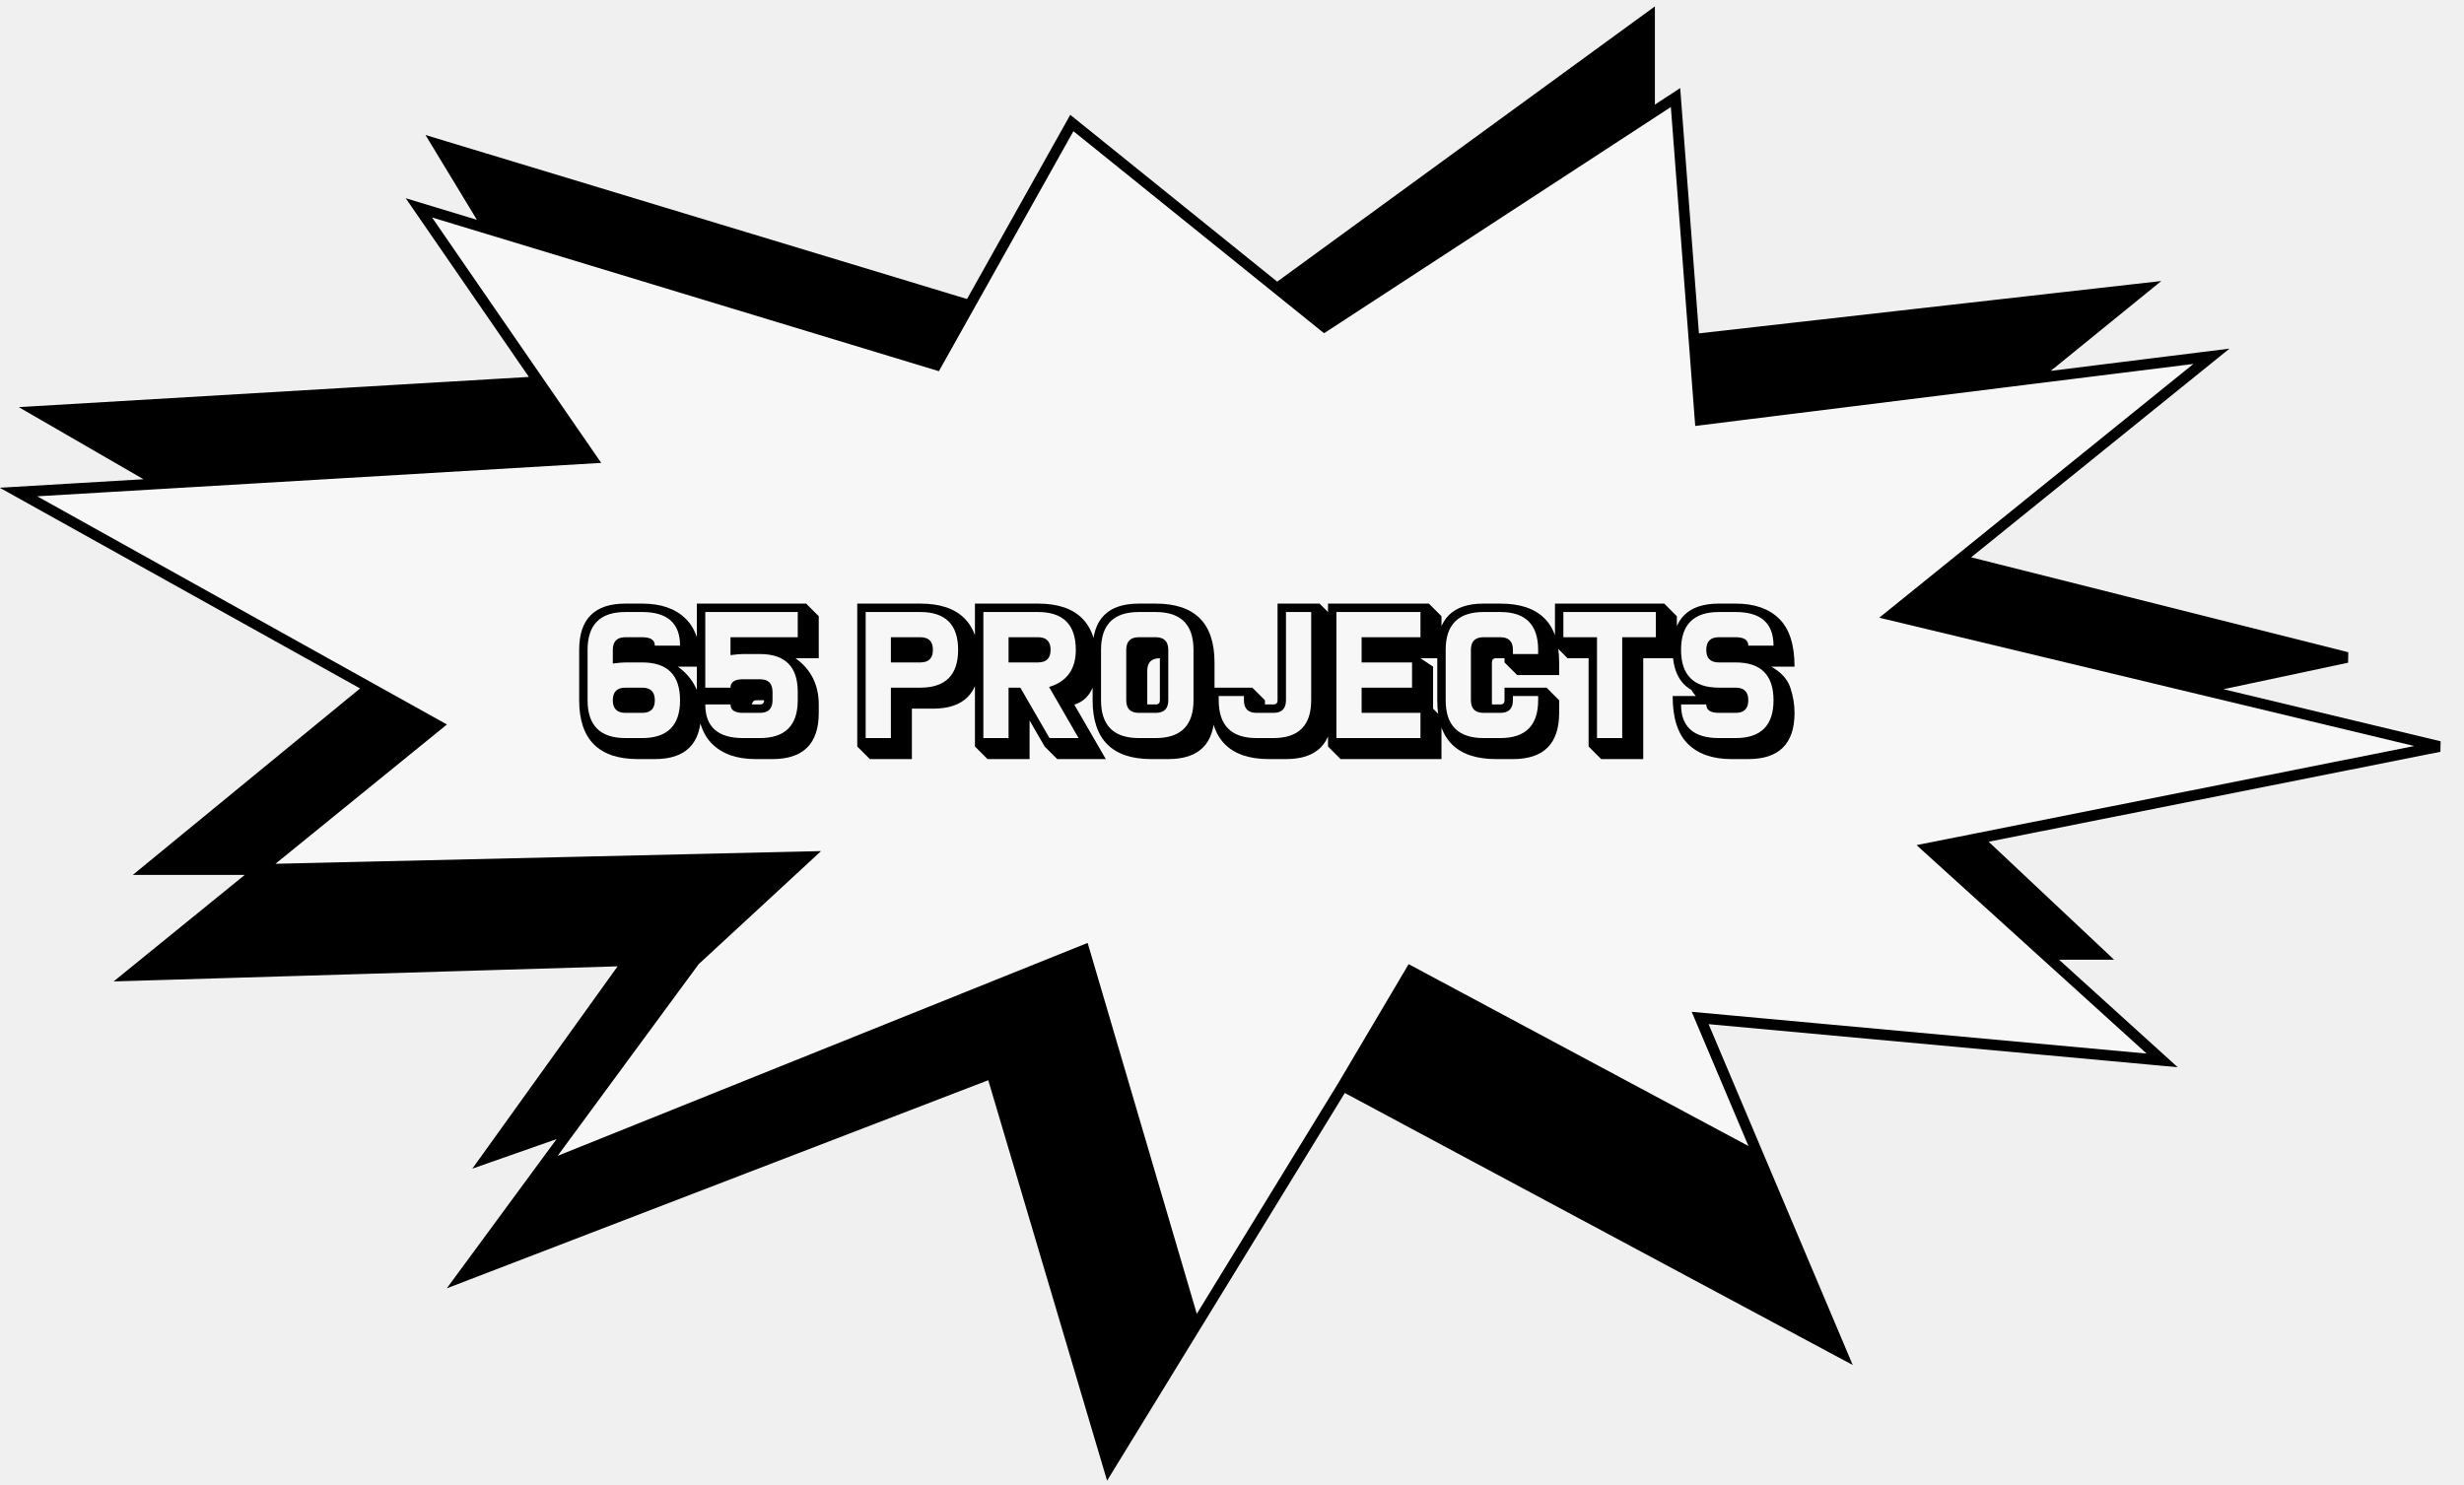
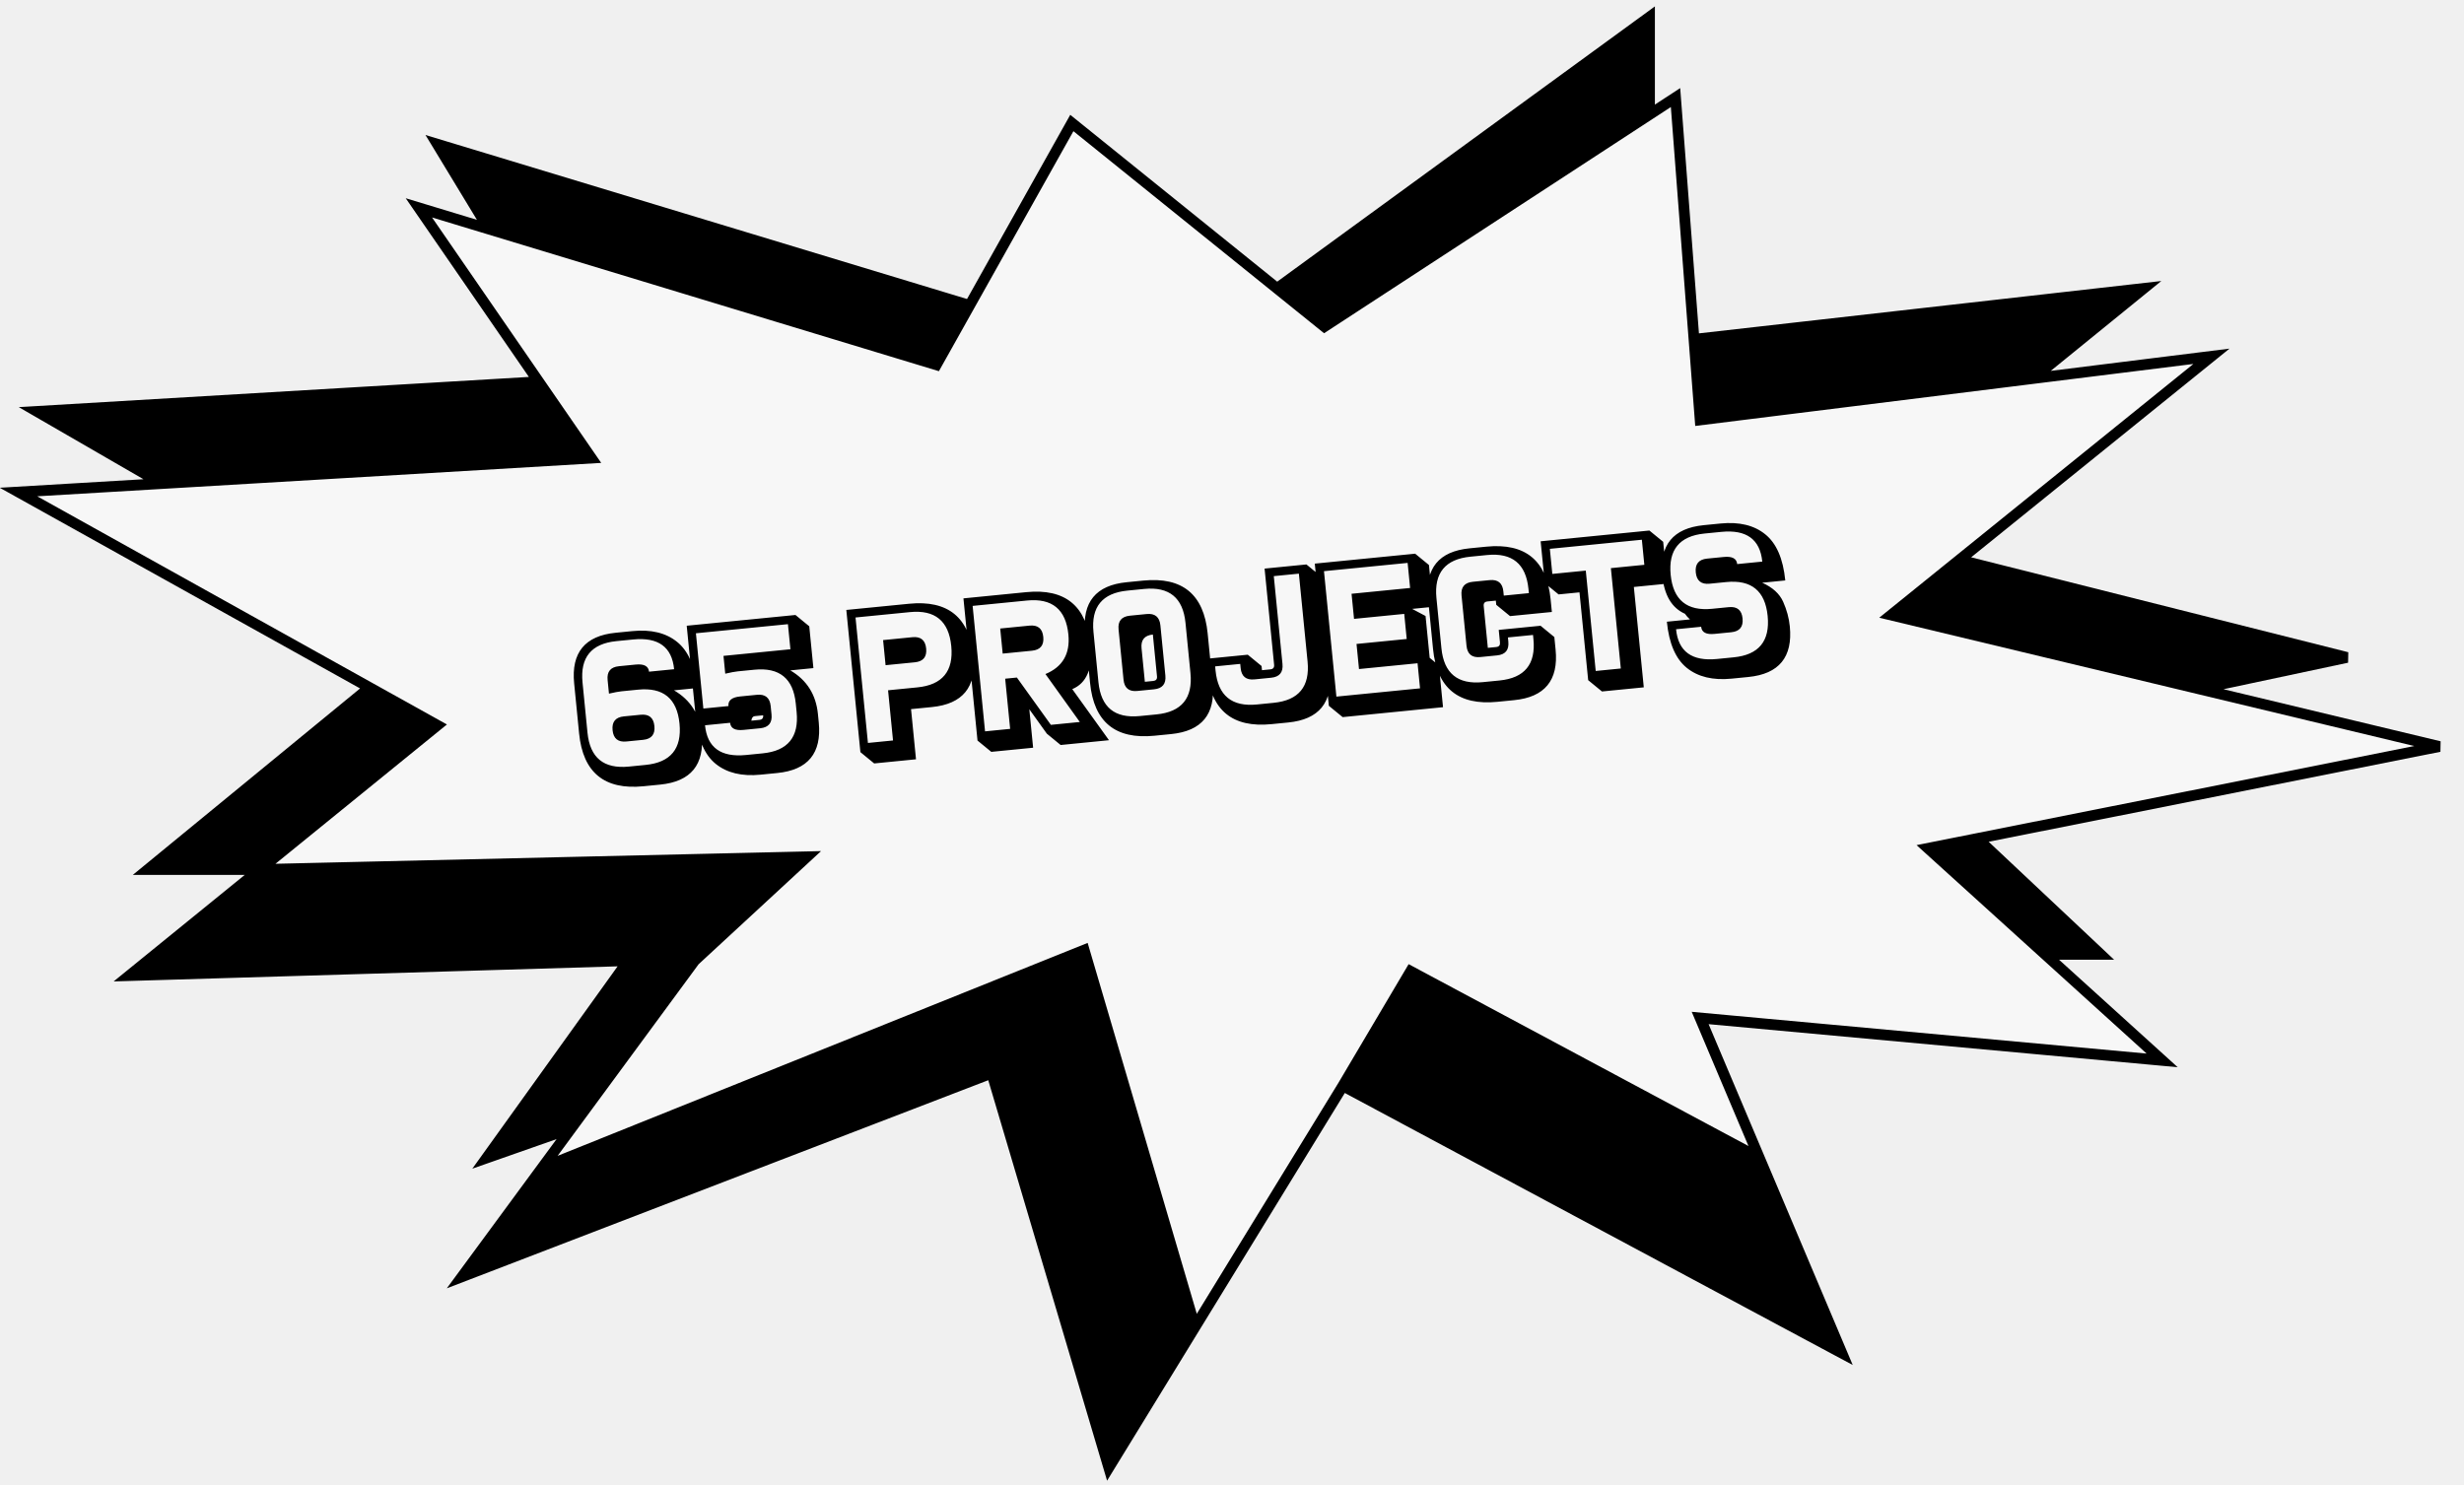
<svg xmlns="http://www.w3.org/2000/svg" width="229" height="138" viewBox="0 0 229 138" fill="none">
  <g clip-path="url(#clip0_6_11)">
    <path d="M158.01 94.629L200.948 98.571L190.07 88.714L179.193 78.857L183.773 77.945L226.71 69.394L204.383 64.038L175.758 57.171L182.102 52.046L205.528 33.12L188.925 35.187L158.01 39.034L157.438 31.543L155.72 9.069L153.303 10.646L123.088 30.36L118.686 26.811L99.615 11.434L90.114 28.389L87.02 33.909L45.429 21.291L38.93 19.32L50.069 35.486L54.96 42.583L15.028 44.949L1.718 45.737L34.35 63.915L40.648 67.423L24.152 80.829L74.998 79.646L64.554 89.297L53.09 104.88L50.38 108.563L100.76 88.32L111.065 123.349L124.805 100.937L131.103 90.291L163.511 107.64L158.01 94.629Z" fill="#F7F7F7" />
    <path d="M45.429 21.291L87.02 33.909L90.114 28.389L40.648 13.406L45.429 21.291Z" fill="black" />
    <path d="M54.96 42.583L50.069 35.486L3.435 38.246L15.028 44.949L54.96 42.583Z" fill="black" />
    <path d="M40.648 67.423L34.35 63.915L13.74 80.829H24.152L40.648 67.423Z" fill="black" />
    <path d="M64.692 89.109L58.395 89.297L45.227 107.64L53.09 104.88L64.554 89.297L64.692 89.109Z" fill="black" />
    <path d="M179.193 78.857L190.07 88.714H195.223L183.773 77.945L179.193 78.857Z" fill="black" />
    <path d="M175.757 57.171L204.382 64.038L218.122 61.114L182.102 52.046L175.757 57.171Z" fill="black" />
    <path d="M158.01 39.034L188.925 35.187L199.23 26.811L157.438 31.543L158.01 39.034Z" fill="black" />
    <path d="M123.087 30.36L153.303 10.646V1.577L118.686 26.811L123.087 30.36Z" fill="black" />
    <path d="M24.152 80.829L12.023 90.686L58.395 89.297L64.692 89.109L64.554 89.297L74.998 79.646L24.152 80.829Z" fill="black" />
    <path d="M92.172 99.754L103.05 136.423L111.065 123.349L100.76 88.32L50.38 108.563L42.938 118.68L92.172 99.754Z" fill="black" />
    <path d="M124.805 100.937L171.177 125.777L163.511 107.64L131.102 90.291L124.805 100.937Z" fill="black" />
    <path d="M124.805 100.937L171.178 125.777L163.511 107.64M124.805 100.937L111.065 123.349M124.805 100.937L131.103 90.291L163.511 107.64M163.511 107.64L158.01 94.629L200.948 98.571L190.07 88.714M111.065 123.349L103.05 136.423L92.172 99.754L42.938 118.68L50.38 108.563M111.065 123.349L100.76 88.32L50.38 108.563M190.07 88.714L179.193 78.857L183.773 77.945M190.07 88.714H195.223L183.773 77.945M183.773 77.945L226.71 69.394L204.383 64.038M204.383 64.038L175.758 57.171L182.102 52.046M204.383 64.038L218.123 61.114L182.102 52.046M182.102 52.046L205.528 33.12L188.925 35.187M188.925 35.187L158.01 39.034L157.438 31.543M188.925 35.187L199.23 26.811L157.438 31.543M157.438 31.543L155.72 9.069L153.303 10.646M153.303 10.646L123.088 30.36L118.686 26.811M153.303 10.646V1.577L118.686 26.811M118.686 26.811L99.615 11.434L90.114 28.389M90.114 28.389L87.02 33.909L45.429 21.291M90.114 28.389L40.648 13.406L45.429 21.291M45.429 21.291L38.93 19.32L50.069 35.486M50.069 35.486L54.96 42.583L15.028 44.949M50.069 35.486L3.435 38.246L15.028 44.949M15.028 44.949L1.718 45.737L34.35 63.915M34.35 63.915L40.648 67.423L24.152 80.829M34.35 63.915L13.74 80.829H24.152M24.152 80.829L12.023 90.686L58.395 89.297M24.152 80.829L74.998 79.646L64.554 89.297M58.395 89.297L64.692 89.109L64.554 89.297M58.395 89.297L45.227 107.64L53.09 104.88M64.554 89.297L53.09 104.88M53.09 104.88L50.38 108.563" stroke="black" />
-     <path d="M59.688 56.891H58.125C55.781 56.891 54.609 58.062 54.609 60.406V65.094C54.609 67.438 55.781 68.609 58.125 68.609H59.688C62.031 68.609 63.203 67.438 63.203 65.094C63.203 62.75 62.031 61.578 59.688 61.578H58.125C57.865 61.578 57.474 61.612 56.953 61.68V60.406C56.953 59.625 57.344 59.234 58.125 59.234H59.688C60.469 59.234 60.859 59.495 60.859 60.016H63.203C63.203 57.932 62.031 56.891 59.688 56.891ZM59.688 66.266H58.125C57.344 66.266 56.953 65.875 56.953 65.094C56.953 64.312 57.344 63.922 58.125 63.922H59.688C60.469 63.922 60.859 64.312 60.859 65.094C60.859 65.875 60.469 66.266 59.688 66.266ZM55.195 69.195C54.284 68.284 53.828 66.917 53.828 65.094V60.406C53.828 57.542 55.26 56.109 58.125 56.109H59.688C61.432 56.109 62.779 56.578 63.727 57.516C64.68 58.448 65.156 59.932 65.156 61.969H63C64.438 63.01 65.156 64.443 65.156 66.266C65.156 69.13 63.724 70.562 60.859 70.562H59.297C57.474 70.562 56.107 70.107 55.195 69.195ZM69.062 68.609H70.625C72.969 68.609 74.141 67.438 74.141 65.094V64.312C74.141 61.969 72.969 60.797 70.625 60.797H69.062C68.802 60.797 68.412 60.831 67.891 60.898V59.234H74.141V56.891H65.547V63.922H67.891C67.891 63.401 68.281 63.141 69.062 63.141H70.625C71.406 63.141 71.797 63.531 71.797 64.312V65.094C71.797 65.875 71.406 66.266 70.625 66.266H69.062C68.281 66.266 67.891 66.005 67.891 65.484H65.547C65.547 67.568 66.719 68.609 69.062 68.609ZM71.016 65.094H70.234C70.052 65.094 69.932 65.224 69.875 65.484H70.625C70.885 65.484 71.016 65.354 71.016 65.094ZM76.094 57.281V61.188H73.938C75.375 62.229 76.094 63.661 76.094 65.484V66.266C76.094 69.13 74.662 70.562 71.797 70.562H70.234C68.49 70.562 67.141 70.094 66.188 69.156C65.24 68.224 64.766 66.74 64.766 64.703V56.109H74.922L76.094 57.281ZM80.453 56.891V68.609H82.797V63.922H85.531C87.875 63.922 89.047 62.75 89.047 60.406C89.047 58.062 87.875 56.891 85.531 56.891H80.453ZM82.797 59.234H85.531C86.312 59.234 86.703 59.625 86.703 60.406C86.703 61.188 86.312 61.578 85.531 61.578H82.797V59.234ZM79.672 69.391V56.109H85.531C87.354 56.109 88.721 56.565 89.633 57.477C90.544 58.388 91 59.755 91 61.578C91 64.443 89.568 65.875 86.703 65.875H84.75V70.562H80.844L79.672 69.391ZM91.391 56.891V68.609H93.734V63.922H94.828L97.539 68.609H100.242L97.5 63.859C99.156 63.359 99.984 62.208 99.984 60.406C99.984 58.062 98.812 56.891 96.469 56.891H91.391ZM93.734 59.234H96.469C97.25 59.234 97.641 59.625 97.641 60.406C97.641 61.188 97.25 61.578 96.469 61.578H93.734V59.234ZM100.57 57.477C101.482 58.388 101.938 59.755 101.938 61.578C101.938 63.766 101.24 65.073 99.844 65.5L102.773 70.562H98.258L97.086 69.391L95.688 66.969V70.562H91.781L90.609 69.391V56.109H96.469C98.292 56.109 99.659 56.565 100.57 57.477ZM107.406 56.891H105.844C103.5 56.891 102.328 58.062 102.328 60.406V65.094C102.328 67.438 103.5 68.609 105.844 68.609H107.406C109.75 68.609 110.922 67.438 110.922 65.094V60.406C110.922 58.062 109.75 56.891 107.406 56.891ZM108.578 60.406V65.094C108.578 65.875 108.188 66.266 107.406 66.266H105.844C105.062 66.266 104.672 65.875 104.672 65.094V60.406C104.672 59.625 105.062 59.234 105.844 59.234H107.406C108.188 59.234 108.578 59.625 108.578 60.406ZM106.625 65.484H107.406C107.667 65.484 107.797 65.354 107.797 65.094V61.188C107.016 61.188 106.625 61.578 106.625 62.359V65.484ZM102.914 69.195C102.003 68.284 101.547 66.917 101.547 65.094V60.406C101.547 57.542 102.979 56.109 105.844 56.109H107.406C109.229 56.109 110.596 56.565 111.508 57.477C112.419 58.388 112.875 59.755 112.875 61.578V66.266C112.875 69.13 111.443 70.562 108.578 70.562H107.016C105.193 70.562 103.826 70.107 102.914 69.195ZM119.516 65.094C119.516 65.875 119.125 66.266 118.344 66.266H116.781C116 66.266 115.609 65.875 115.609 65.094V64.703H113.266V65.094C113.266 67.438 114.438 68.609 116.781 68.609H118.344C120.688 68.609 121.859 67.438 121.859 65.094V56.891H119.516V65.094ZM117.562 65.484H118.344C118.604 65.484 118.734 65.354 118.734 65.094V56.109H122.641L123.812 57.281V66.266C123.812 69.13 122.38 70.562 119.516 70.562H117.953C116.13 70.562 114.763 70.107 113.852 69.195C112.94 68.284 112.484 66.917 112.484 65.094V63.922H116.391L117.562 65.094V65.484ZM126.547 66.266V63.922H131.234V61.578H126.547V59.234H132.016V56.891H124.203V68.609H132.016V66.266H126.547ZM132.016 61.188L133.188 61.969V65.875L133.969 66.656V70.562H124.594L123.422 69.391V56.109H132.797L133.969 57.281V61.188H132.016ZM142.953 60.406C142.953 58.062 141.781 56.891 139.438 56.891H137.875C135.531 56.891 134.359 58.062 134.359 60.406V65.094C134.359 67.438 135.531 68.609 137.875 68.609H139.438C141.781 68.609 142.953 67.438 142.953 65.094V64.703H140.609V65.094C140.609 65.875 140.219 66.266 139.438 66.266H137.875C137.094 66.266 136.703 65.875 136.703 65.094V60.406C136.703 59.625 137.094 59.234 137.875 59.234H139.438C140.219 59.234 140.609 59.625 140.609 60.406V60.797H142.953V60.406ZM134.945 69.195C134.034 68.284 133.578 66.917 133.578 65.094V60.406C133.578 57.542 135.01 56.109 137.875 56.109H139.438C141.26 56.109 142.628 56.565 143.539 57.477C144.451 58.388 144.906 59.755 144.906 61.578V62.75H141L139.828 61.578V61.188H139.047C138.786 61.188 138.656 61.318 138.656 61.578V65.484H139.438C139.698 65.484 139.828 65.354 139.828 65.094V63.922H143.734L144.906 65.094V66.266C144.906 69.13 143.474 70.562 140.609 70.562H139.047C137.224 70.562 135.857 70.107 134.945 69.195ZM150.766 59.234H153.891V56.891H145.297V59.234H148.422V68.609H150.766V59.234ZM144.516 60.016V56.109H154.672L155.844 57.281V61.188H152.719V70.562H148.812L147.641 69.391V61.188H145.688L144.516 60.016ZM161.312 56.891H159.75C157.406 56.891 156.234 58.062 156.234 60.406C156.234 62.75 157.406 63.922 159.75 63.922H161.312C162.094 63.922 162.484 64.312 162.484 65.094C162.484 65.875 162.094 66.266 161.312 66.266H159.75C158.969 66.266 158.578 66.005 158.578 65.484H156.234C156.234 67.568 157.406 68.609 159.75 68.609H161.312C163.656 68.609 164.828 67.438 164.828 65.094C164.828 62.75 163.656 61.578 161.312 61.578H159.75C158.969 61.578 158.578 61.188 158.578 60.406C158.578 59.625 158.969 59.234 159.75 59.234H161.312C162.094 59.234 162.484 59.495 162.484 60.016H164.828C164.828 57.932 163.656 56.891 161.312 56.891ZM157.195 64.133C156.034 63.471 155.453 62.229 155.453 60.406C155.453 57.542 156.885 56.109 159.75 56.109H161.312C163.057 56.109 164.404 56.578 165.352 57.516C166.305 58.448 166.781 59.932 166.781 61.969H164.625C165.542 62.49 166.13 63.141 166.391 63.922C166.651 64.703 166.781 65.484 166.781 66.266C166.781 69.13 165.349 70.562 162.484 70.562H160.922C159.177 70.562 157.828 70.094 156.875 69.156C155.927 68.224 155.453 66.74 155.453 64.703H157.609C157.453 64.531 157.315 64.341 157.195 64.133Z" fill="black" />
+     <path d="M58.846 59.444L57.291 59.597C54.959 59.828 53.908 61.11 54.139 63.442L54.6 68.107C54.831 70.439 56.112 71.49 58.444 71.259L59.999 71.105C62.332 70.875 63.383 69.593 63.152 67.261C62.921 64.928 61.64 63.878 59.307 64.108L57.752 64.262C57.493 64.288 57.108 64.36 56.596 64.478L56.471 63.211C56.394 62.434 56.744 62.007 57.522 61.93L59.077 61.776C59.854 61.699 60.269 61.92 60.32 62.438L62.652 62.207C62.447 60.134 61.178 59.213 58.846 59.444ZM59.769 68.773L58.214 68.927C57.436 69.004 57.009 68.653 56.932 67.876C56.855 67.099 57.206 66.671 57.983 66.594L59.538 66.441C60.316 66.364 60.743 66.714 60.819 67.492C60.896 68.269 60.546 68.696 59.769 68.773ZM55.587 72.131C54.59 71.313 54.002 69.998 53.822 68.184L53.361 63.519C53.079 60.668 54.364 59.102 57.214 58.82L58.769 58.666C60.505 58.494 61.891 58.828 62.927 59.668C63.967 60.502 64.588 61.932 64.788 63.959L62.642 64.171C64.175 65.066 65.031 66.421 65.211 68.235C65.493 71.085 64.209 72.652 61.358 72.934L59.803 73.088C57.989 73.267 56.583 72.948 55.587 72.131ZM69.329 70.183L70.884 70.029C73.216 69.798 74.267 68.517 74.036 66.184L73.959 65.407C73.729 63.075 72.447 62.024 70.115 62.254L68.56 62.408C68.301 62.434 67.915 62.506 67.404 62.624L67.24 60.969L73.46 60.353L73.229 58.021L64.677 58.867L65.369 65.864L67.701 65.633C67.65 65.115 68.013 64.817 68.791 64.74L70.346 64.587C71.123 64.51 71.55 64.86 71.627 65.638L71.704 66.415C71.781 67.192 71.43 67.62 70.653 67.697L69.098 67.85C68.321 67.927 67.906 67.707 67.855 67.188L65.523 67.419C65.728 69.492 66.996 70.413 69.329 70.183ZM70.927 66.492L70.149 66.569C69.968 66.587 69.861 66.728 69.83 66.993L70.576 66.919C70.835 66.894 70.952 66.751 70.927 66.492ZM75.211 58.218L75.596 62.105L73.45 62.317C74.983 63.212 75.839 64.567 76.018 66.381L76.095 67.158C76.377 70.009 75.093 71.575 72.242 71.857L70.687 72.011C68.951 72.183 67.562 71.849 66.522 71.01C65.487 70.175 64.869 68.745 64.668 66.718L63.822 58.166L73.93 57.167L75.211 58.218ZM79.511 57.4L80.664 69.062L82.996 68.831L82.535 64.166L85.256 63.897C87.589 63.666 88.639 62.385 88.409 60.053C88.178 57.72 86.897 56.669 84.564 56.9L79.511 57.4ZM82.074 59.501L84.795 59.232C85.572 59.155 85.999 59.506 86.076 60.283C86.153 61.061 85.803 61.488 85.026 61.565L82.305 61.834L82.074 59.501ZM79.964 69.916L78.656 56.699L84.487 56.123C86.301 55.943 87.707 56.262 88.704 57.079C89.7 57.897 90.288 59.212 90.468 61.026C90.75 63.877 89.465 65.443 86.615 65.725L84.671 65.918L85.132 70.582L81.245 70.967L79.964 69.916ZM90.395 56.323L91.549 67.985L93.881 67.754L93.42 63.09L94.508 62.982L97.667 67.38L100.357 67.114L97.161 62.657C98.76 61.996 99.471 60.769 99.293 58.976C99.062 56.644 97.781 55.593 95.449 55.823L90.395 56.323ZM92.958 58.425L95.679 58.156C96.457 58.079 96.884 58.429 96.961 59.207C97.038 59.984 96.687 60.411 95.91 60.488L93.189 60.757L92.958 58.425ZM99.588 56.003C100.585 56.82 101.173 58.136 101.352 59.95C101.567 62.127 101.002 63.496 99.655 64.059L103.068 68.808L98.575 69.253L97.293 68.202L95.663 65.93L96.017 69.506L92.129 69.89L90.848 68.839L89.541 55.623L95.372 55.046C97.186 54.867 98.591 55.185 99.588 56.003ZM106.333 54.747L104.778 54.901C102.446 55.131 101.395 56.413 101.626 58.745L102.087 63.41C102.318 65.742 103.599 66.793 105.932 66.562L107.486 66.409C109.819 66.178 110.87 64.897 110.639 62.564L110.178 57.899C109.947 55.567 108.665 54.516 106.333 54.747ZM107.845 58.13L108.307 62.795C108.383 63.572 108.033 63.999 107.256 64.076L105.701 64.23C104.923 64.307 104.496 63.957 104.419 63.179L103.958 58.515C103.881 57.737 104.231 57.31 105.009 57.233L106.564 57.079C107.341 57.002 107.768 57.353 107.845 58.13ZM106.401 63.376L107.179 63.299C107.438 63.273 107.555 63.131 107.529 62.872L107.145 58.984C106.367 59.061 106.017 59.489 106.094 60.266L106.401 63.376ZM103.074 67.434C102.077 66.617 101.489 65.301 101.309 63.487L100.848 58.822C100.566 55.971 101.851 54.405 104.701 54.123L106.256 53.969C108.07 53.79 109.476 54.109 110.472 54.926C111.469 55.744 112.057 57.059 112.237 58.873L112.698 63.538C112.98 66.389 111.696 67.955 108.845 68.237L107.29 68.391C105.476 68.57 104.07 68.251 103.074 67.434ZM119.191 61.718C119.268 62.496 118.918 62.923 118.14 63L116.585 63.154C115.808 63.23 115.381 62.88 115.304 62.103L115.265 61.714L112.933 61.945L112.971 62.334C113.202 64.666 114.484 65.717 116.816 65.486L118.371 65.332C120.703 65.102 121.754 63.82 121.523 61.488L120.716 53.324L118.384 53.555L119.191 61.718ZM117.286 62.299L118.063 62.222C118.322 62.197 118.439 62.054 118.414 61.795L117.529 52.855L121.417 52.47L122.698 53.521L123.582 62.462C123.864 65.312 122.58 66.879 119.729 67.16L118.174 67.314C116.36 67.494 114.955 67.175 113.958 66.358C112.961 65.54 112.373 64.225 112.194 62.41L112.079 61.244L115.966 60.86L117.247 61.911L117.286 62.299ZM126.303 62.193L126.073 59.86L130.737 59.399L130.507 57.066L125.842 57.528L125.611 55.195L131.054 54.657L130.823 52.325L123.048 53.094L124.202 64.755L131.976 63.987L131.746 61.654L126.303 62.193ZM131.246 56.601L132.489 57.263L132.873 61.15L133.728 61.851L134.112 65.738L124.783 66.661L123.501 65.61L122.194 52.393L131.523 51.47L132.805 52.521L133.189 56.408L131.246 56.601ZM142.053 54.747C141.823 52.414 140.541 51.364 138.209 51.594L136.654 51.748C134.321 51.979 133.271 53.26 133.501 55.593L133.963 60.257C134.193 62.59 135.475 63.641 137.807 63.41L139.362 63.256C141.695 63.025 142.745 61.744 142.515 59.411L142.476 59.023L140.144 59.254L140.182 59.642C140.259 60.42 139.909 60.847 139.131 60.924L137.577 61.078C136.799 61.154 136.372 60.804 136.295 60.027L135.834 55.362C135.757 54.584 136.107 54.157 136.885 54.08L138.439 53.927C139.217 53.85 139.644 54.2 139.721 54.977L139.759 55.366L142.092 55.136L142.053 54.747ZM134.949 64.281C133.953 63.464 133.365 62.148 133.185 60.334L132.724 55.669C132.442 52.819 133.726 51.252 136.577 50.971L138.132 50.817C139.946 50.637 141.351 50.956 142.348 51.774C143.345 52.591 143.933 53.907 144.112 55.721L144.228 56.887L140.34 57.271L139.059 56.221L139.02 55.832L138.243 55.909C137.984 55.934 137.867 56.077 137.893 56.336L138.277 60.223L139.055 60.146C139.314 60.121 139.43 59.978 139.405 59.719L139.29 58.553L143.177 58.168L144.458 59.219L144.574 60.386C144.856 63.236 143.571 64.802 140.721 65.084L139.166 65.238C137.352 65.418 135.946 65.099 134.949 64.281ZM149.713 52.812L152.822 52.504L152.592 50.172L144.04 51.018L144.27 53.35L147.38 53.042L148.303 62.372L150.635 62.141L149.713 52.812ZM143.57 54.204L143.185 50.317L153.292 49.317L154.574 50.368L154.958 54.255L151.848 54.563L152.771 63.893L148.884 64.277L147.602 63.226L146.795 55.063L144.851 55.255L143.57 54.204ZM159.978 49.441L158.423 49.595C156.09 49.826 155.039 51.107 155.27 53.44C155.501 55.772 156.782 56.823 159.115 56.592L160.67 56.438C161.447 56.361 161.874 56.712 161.951 57.489C162.028 58.267 161.678 58.694 160.9 58.771L159.345 58.925C158.568 59.001 158.154 58.781 158.102 58.262L155.77 58.493C155.975 60.566 157.244 61.487 159.576 61.257L161.131 61.103C163.463 60.872 164.514 59.591 164.283 57.258C164.053 54.926 162.771 53.875 160.439 54.106L158.884 54.26C158.107 54.337 157.679 53.986 157.602 53.209C157.526 52.431 157.876 52.004 158.653 51.927L160.208 51.774C160.986 51.697 161.4 51.917 161.451 52.436L163.784 52.205C163.579 50.132 162.31 49.211 159.978 49.441ZM156.593 57.053C155.372 56.51 154.672 55.331 154.493 53.517C154.211 50.666 155.495 49.099 158.346 48.818L159.901 48.664C161.637 48.492 163.023 48.826 164.058 49.666C165.099 50.5 165.719 51.93 165.92 53.956L163.774 54.169C164.737 54.597 165.387 55.187 165.723 55.938C166.059 56.69 166.266 57.455 166.342 58.233C166.624 61.083 165.34 62.649 162.489 62.931L160.934 63.085C159.198 63.257 157.81 62.923 156.769 62.084C155.734 61.25 155.116 59.819 154.916 57.792L157.061 57.58C156.889 57.425 156.733 57.249 156.593 57.053Z" fill="black" />
  </g>
  <defs>
    <clipPath id="clip0_6_11">
      <rect width="229" height="138" fill="white" />
    </clipPath>
  </defs>
</svg>
